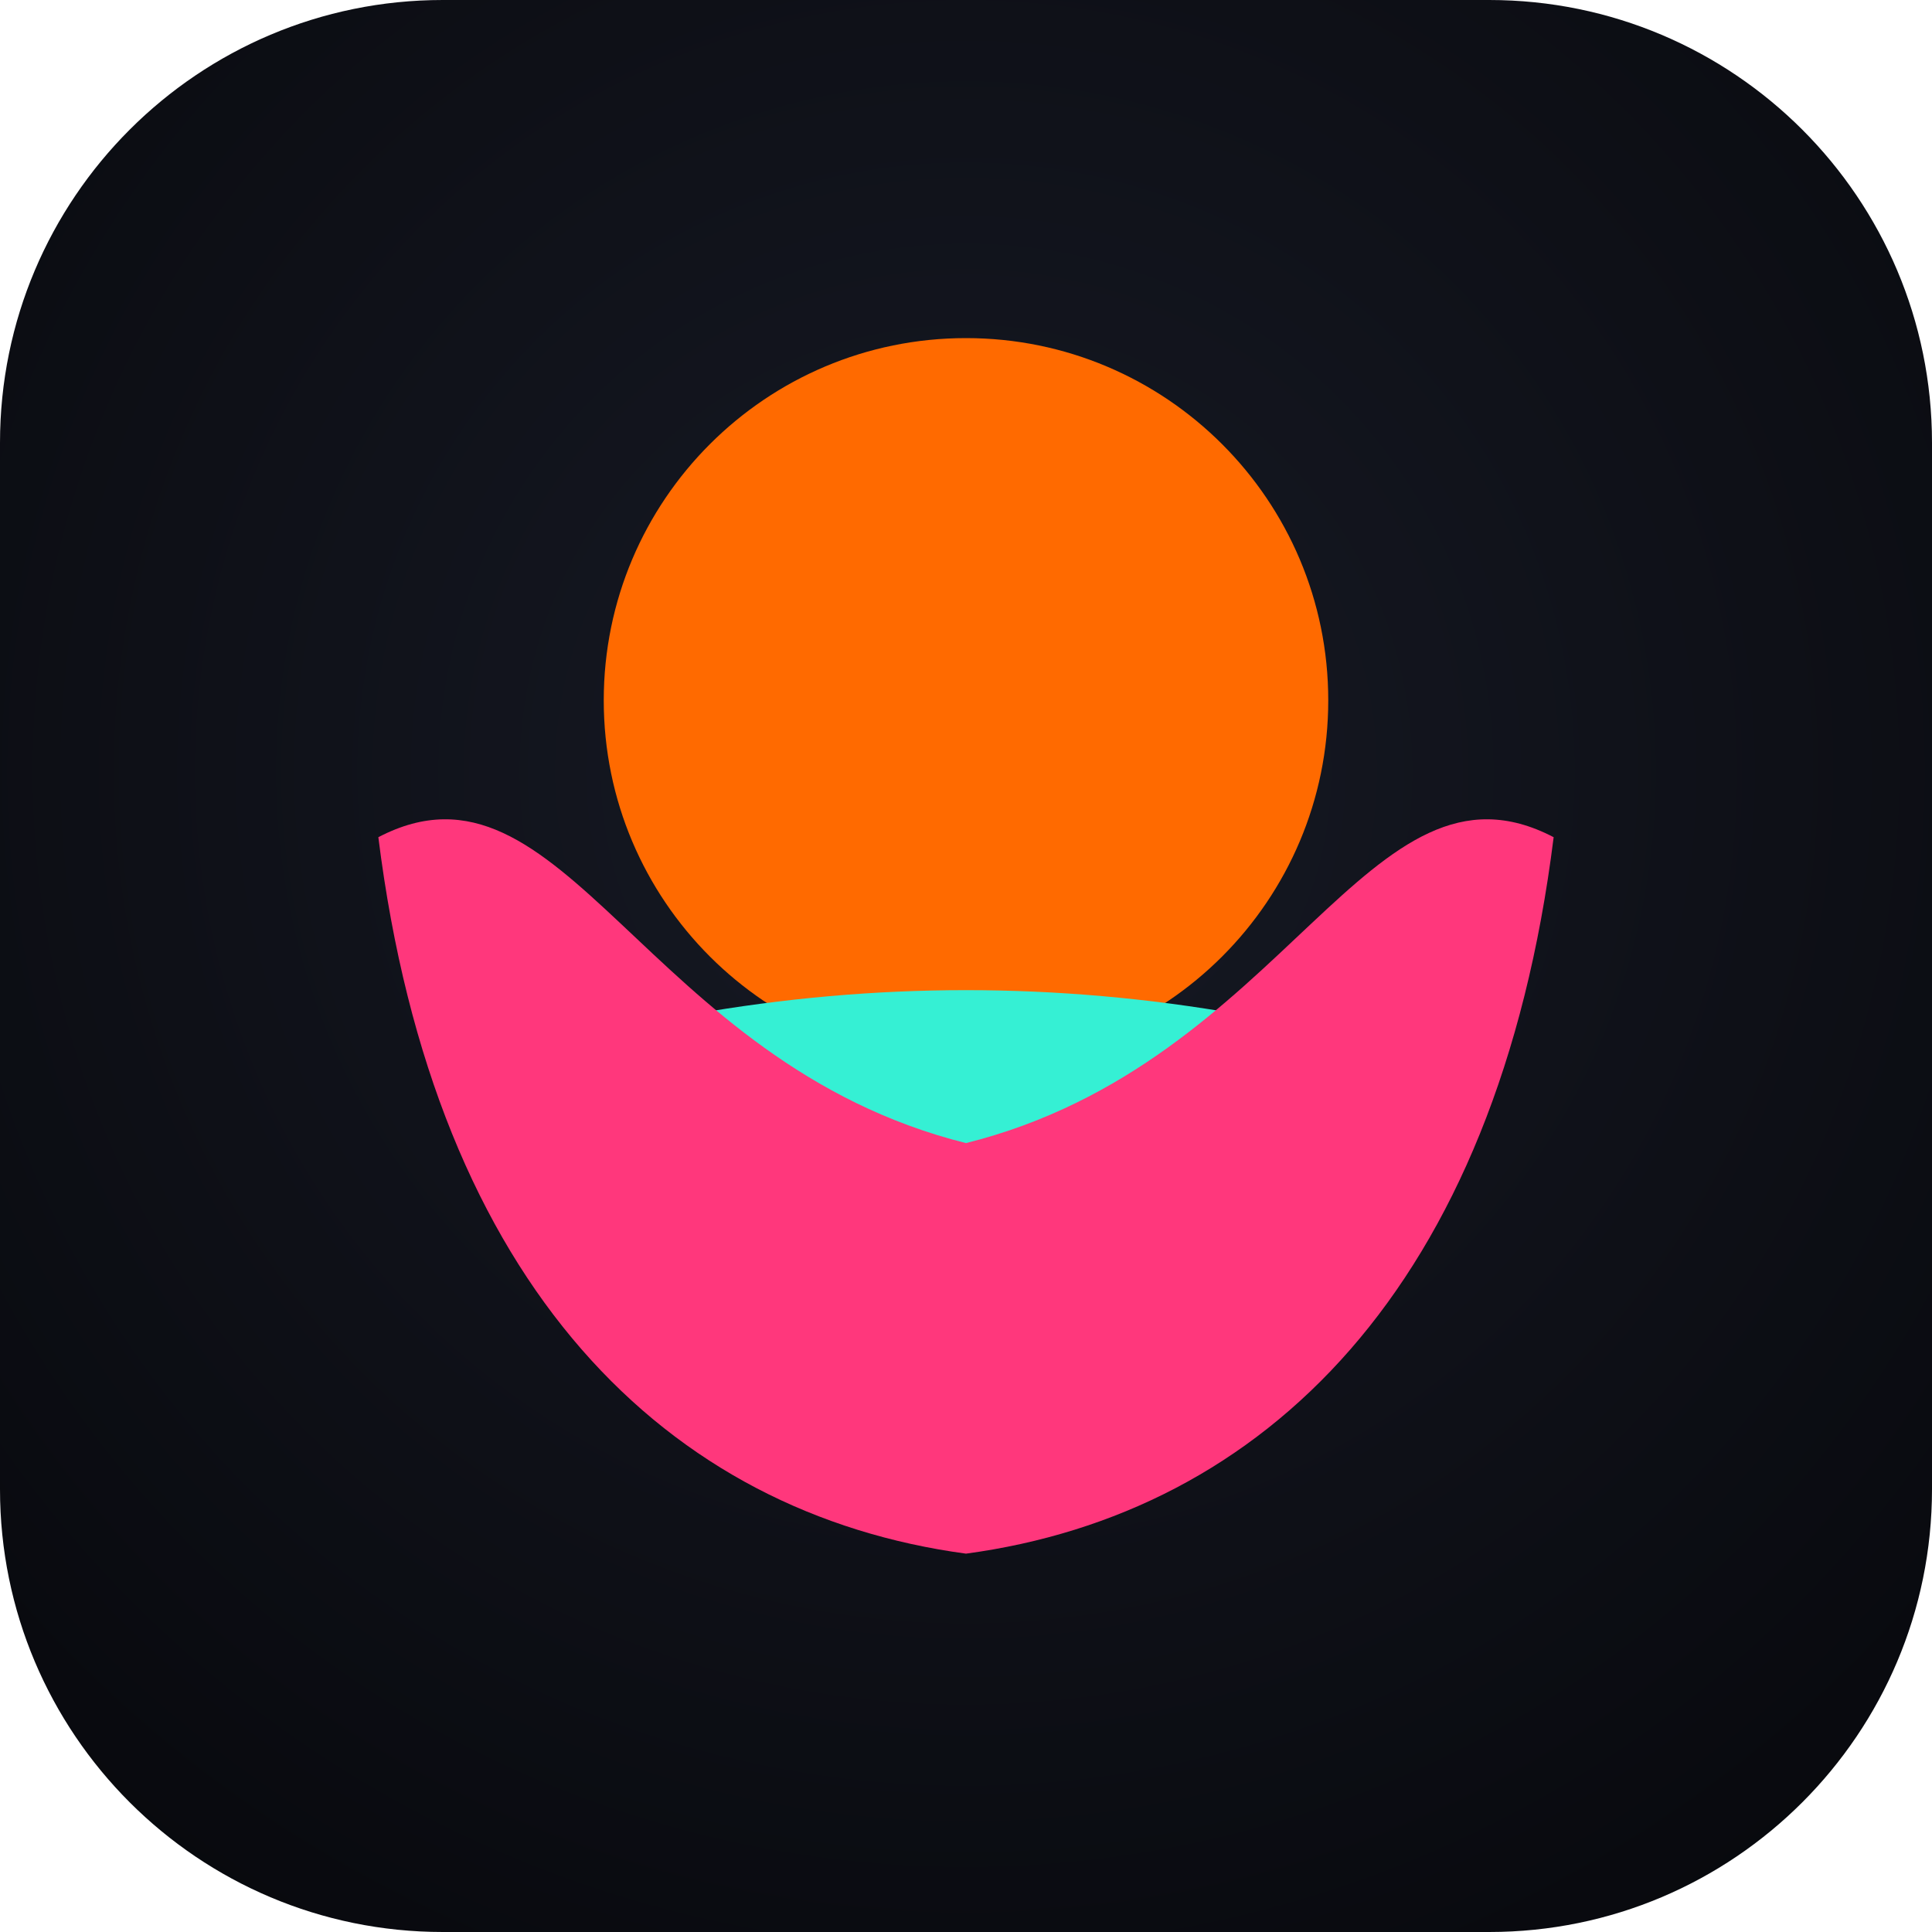
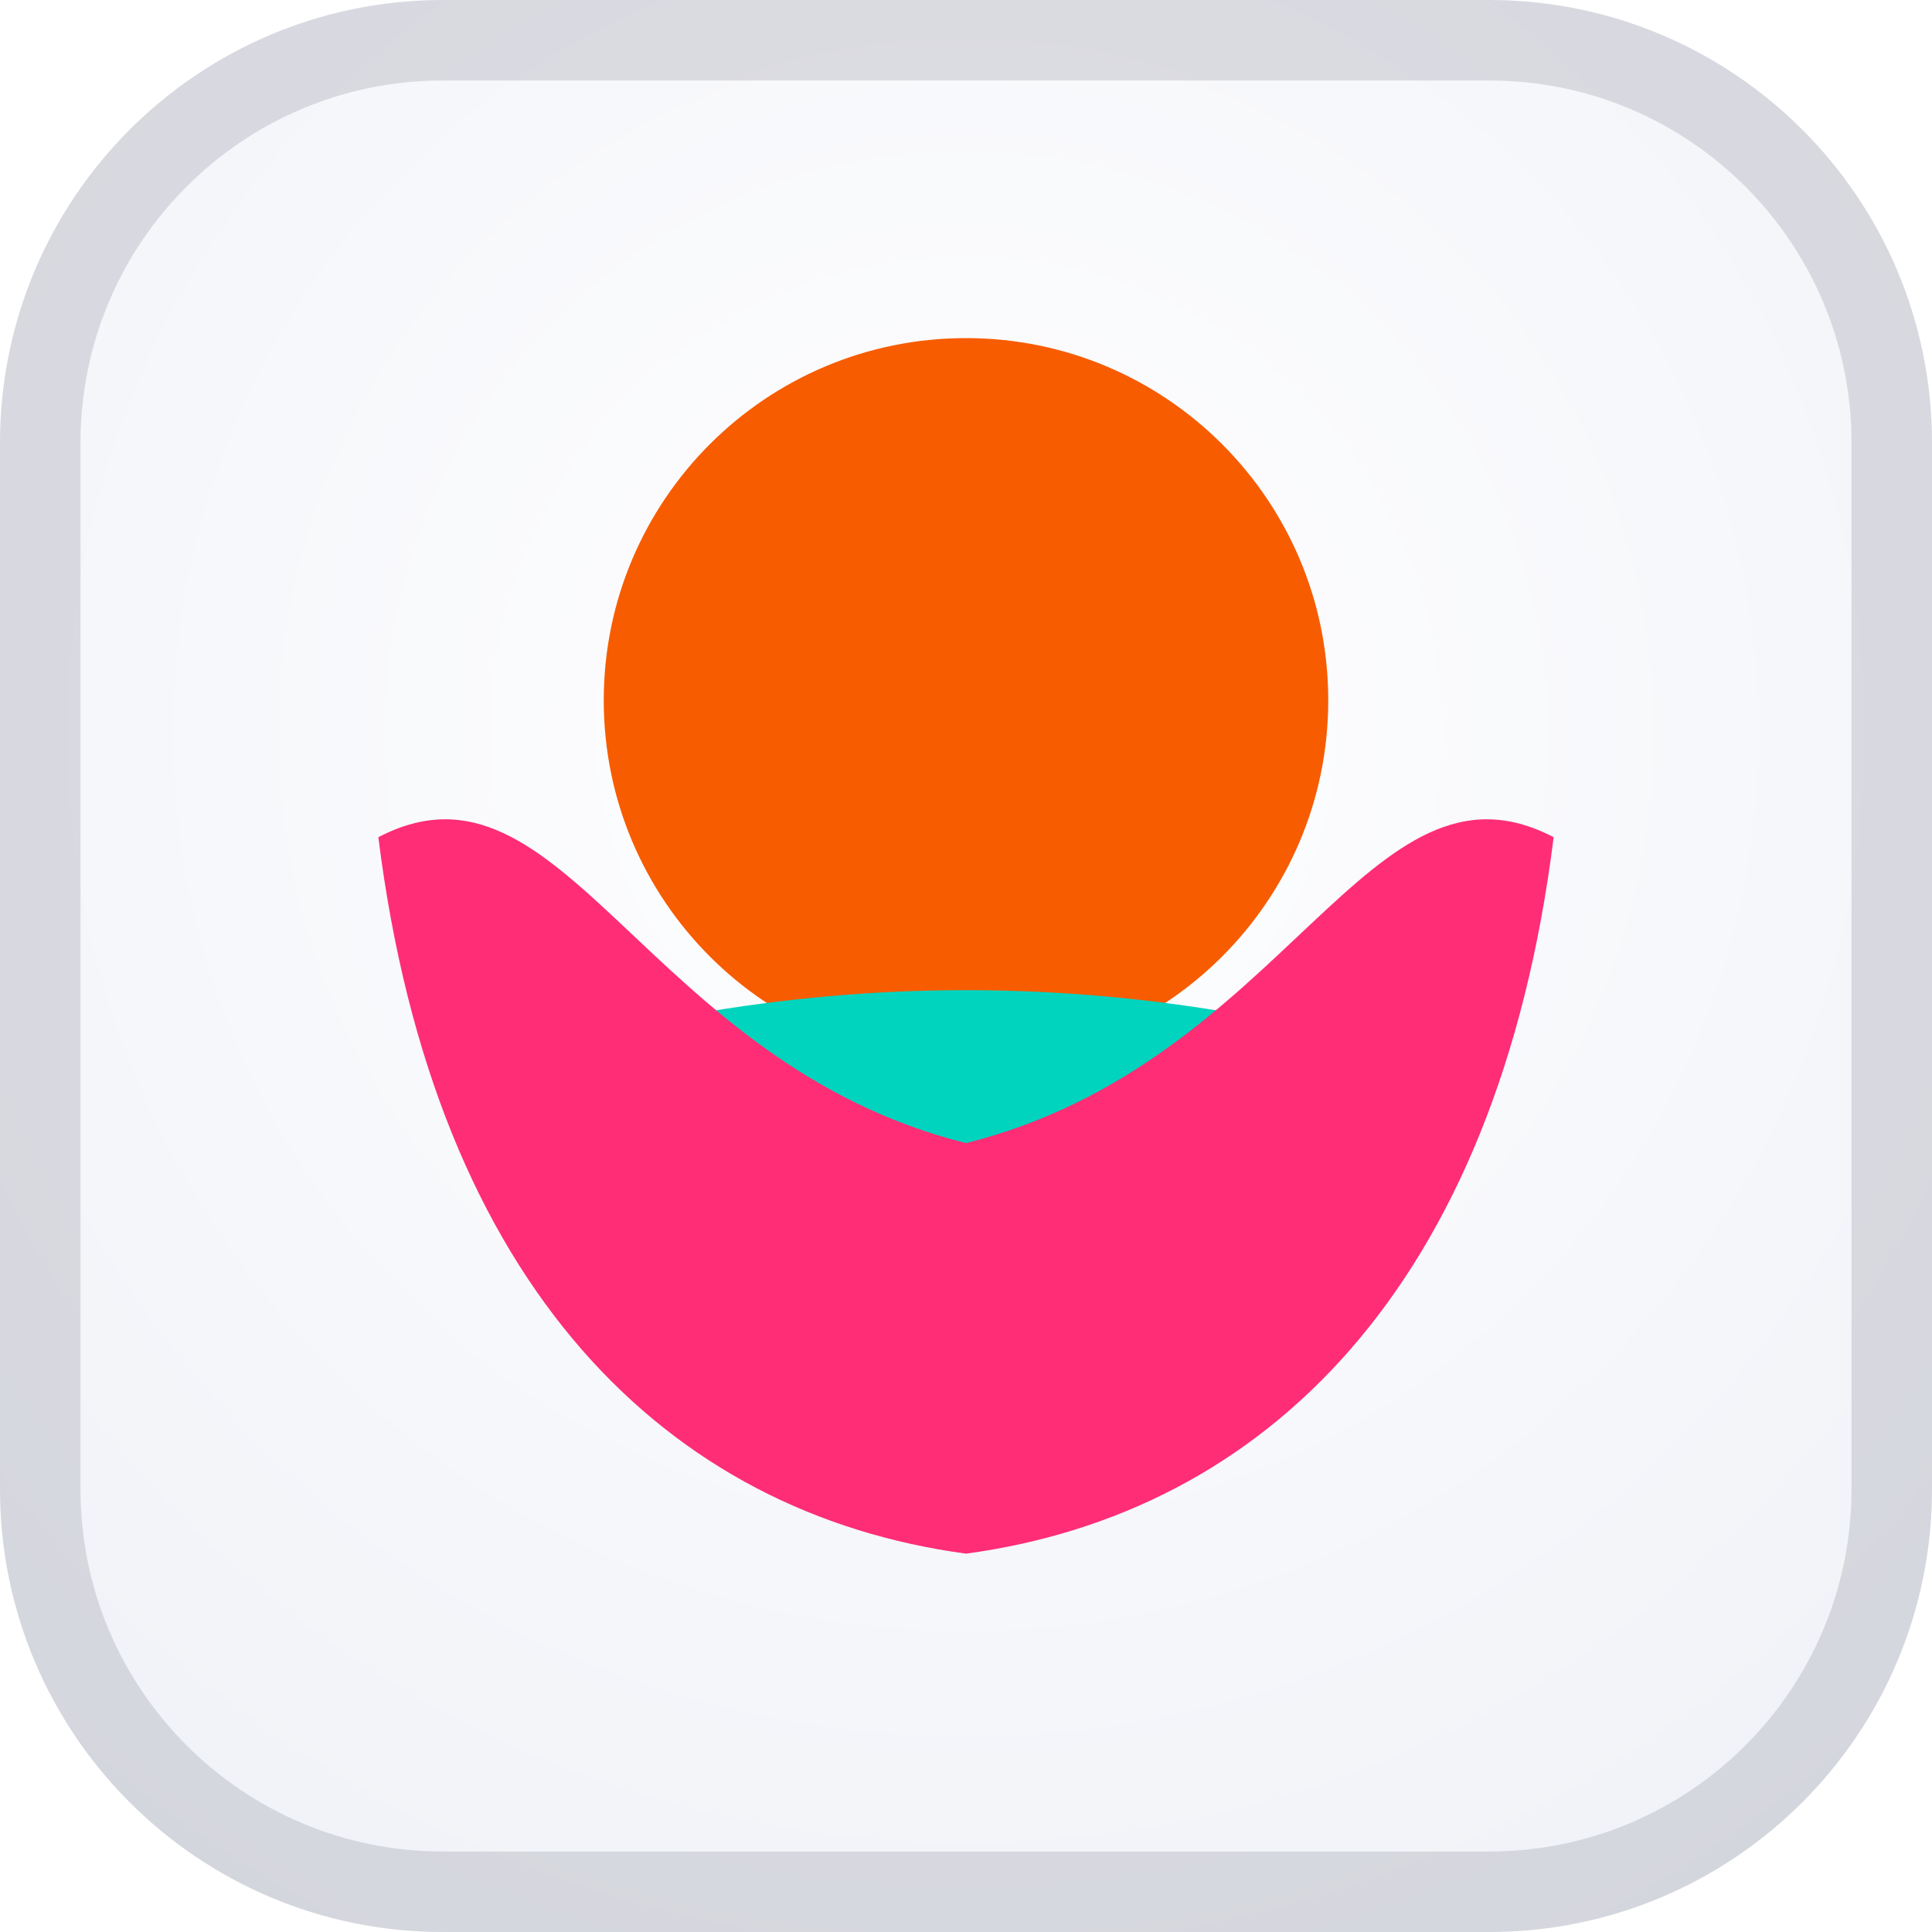
<svg xmlns="http://www.w3.org/2000/svg" viewBox="0 0 24 24" role="img" aria-label="OpenSaddle">
  <defs>
-     <radialGradient id="os-ground" cx="50%" cy="40%" r="75%">
-       <stop stop-color="#171A25" />
-       <stop offset="1" stop-color="#07080C" />
+     <radialGradient id="os-ground" cx="50%" cy="38%" r="76%">
+       <stop stop-color="#FFFFFF" />
+       <stop offset="1" stop-color="#EFF1F7" />
    </radialGradient>
    <linearGradient id="os-sun" x1="12" y1="4" x2="12" y2="13">
-       <stop stop-color="#FF6A00" />
-       <stop offset="1" stop-color="#FFD83D" />
+       <stop stop-color="#F75C00" />
+       <stop offset="1" stop-color="#FFC928" />
    </linearGradient>
    <linearGradient id="os-water" x1="8" y1="12" x2="16" y2="14">
-       <stop stop-color="#35F0D4" />
-       <stop offset="1" stop-color="#18BFE7" />
+       <stop stop-color="#00D4BE" />
+       <stop offset="1" stop-color="#069FD8" />
    </linearGradient>
    <linearGradient id="os-saddle" x1="5" y1="10" x2="16" y2="20">
-       <stop stop-color="#FF377C" />
-       <stop offset="1" stop-color="#7A1767" />
+       <stop stop-color="#FF2D75" />
+       <stop offset="1" stop-color="#651250" />
    </linearGradient>
  </defs>
  <rect width="24" height="24" rx="5.5" fill="url(#os-ground)" />
+   <rect x=".5" y=".5" width="23" height="23" rx="5" fill="none" stroke="#24283B" stroke-opacity=".14" />
  <circle cx="12" cy="8.7" r="4.5" fill="url(#os-sun)" />
  <path d="M8.6 12.6Q12 12 15.4 12.6Q14.3 14.2 12 14.4Q9.7 14.2 8.6 12.6Z" fill="url(#os-water)" />
  <path d="M4.7 10.4C7 9.2 8 13.2 12 14.2C16 13.2 17 9.2 19.3 10.4C18.6 16 15.7 18.8 12 19.3C8.3 18.8 5.4 16 4.7 10.4Z" fill="url(#os-saddle)" />
</svg>
